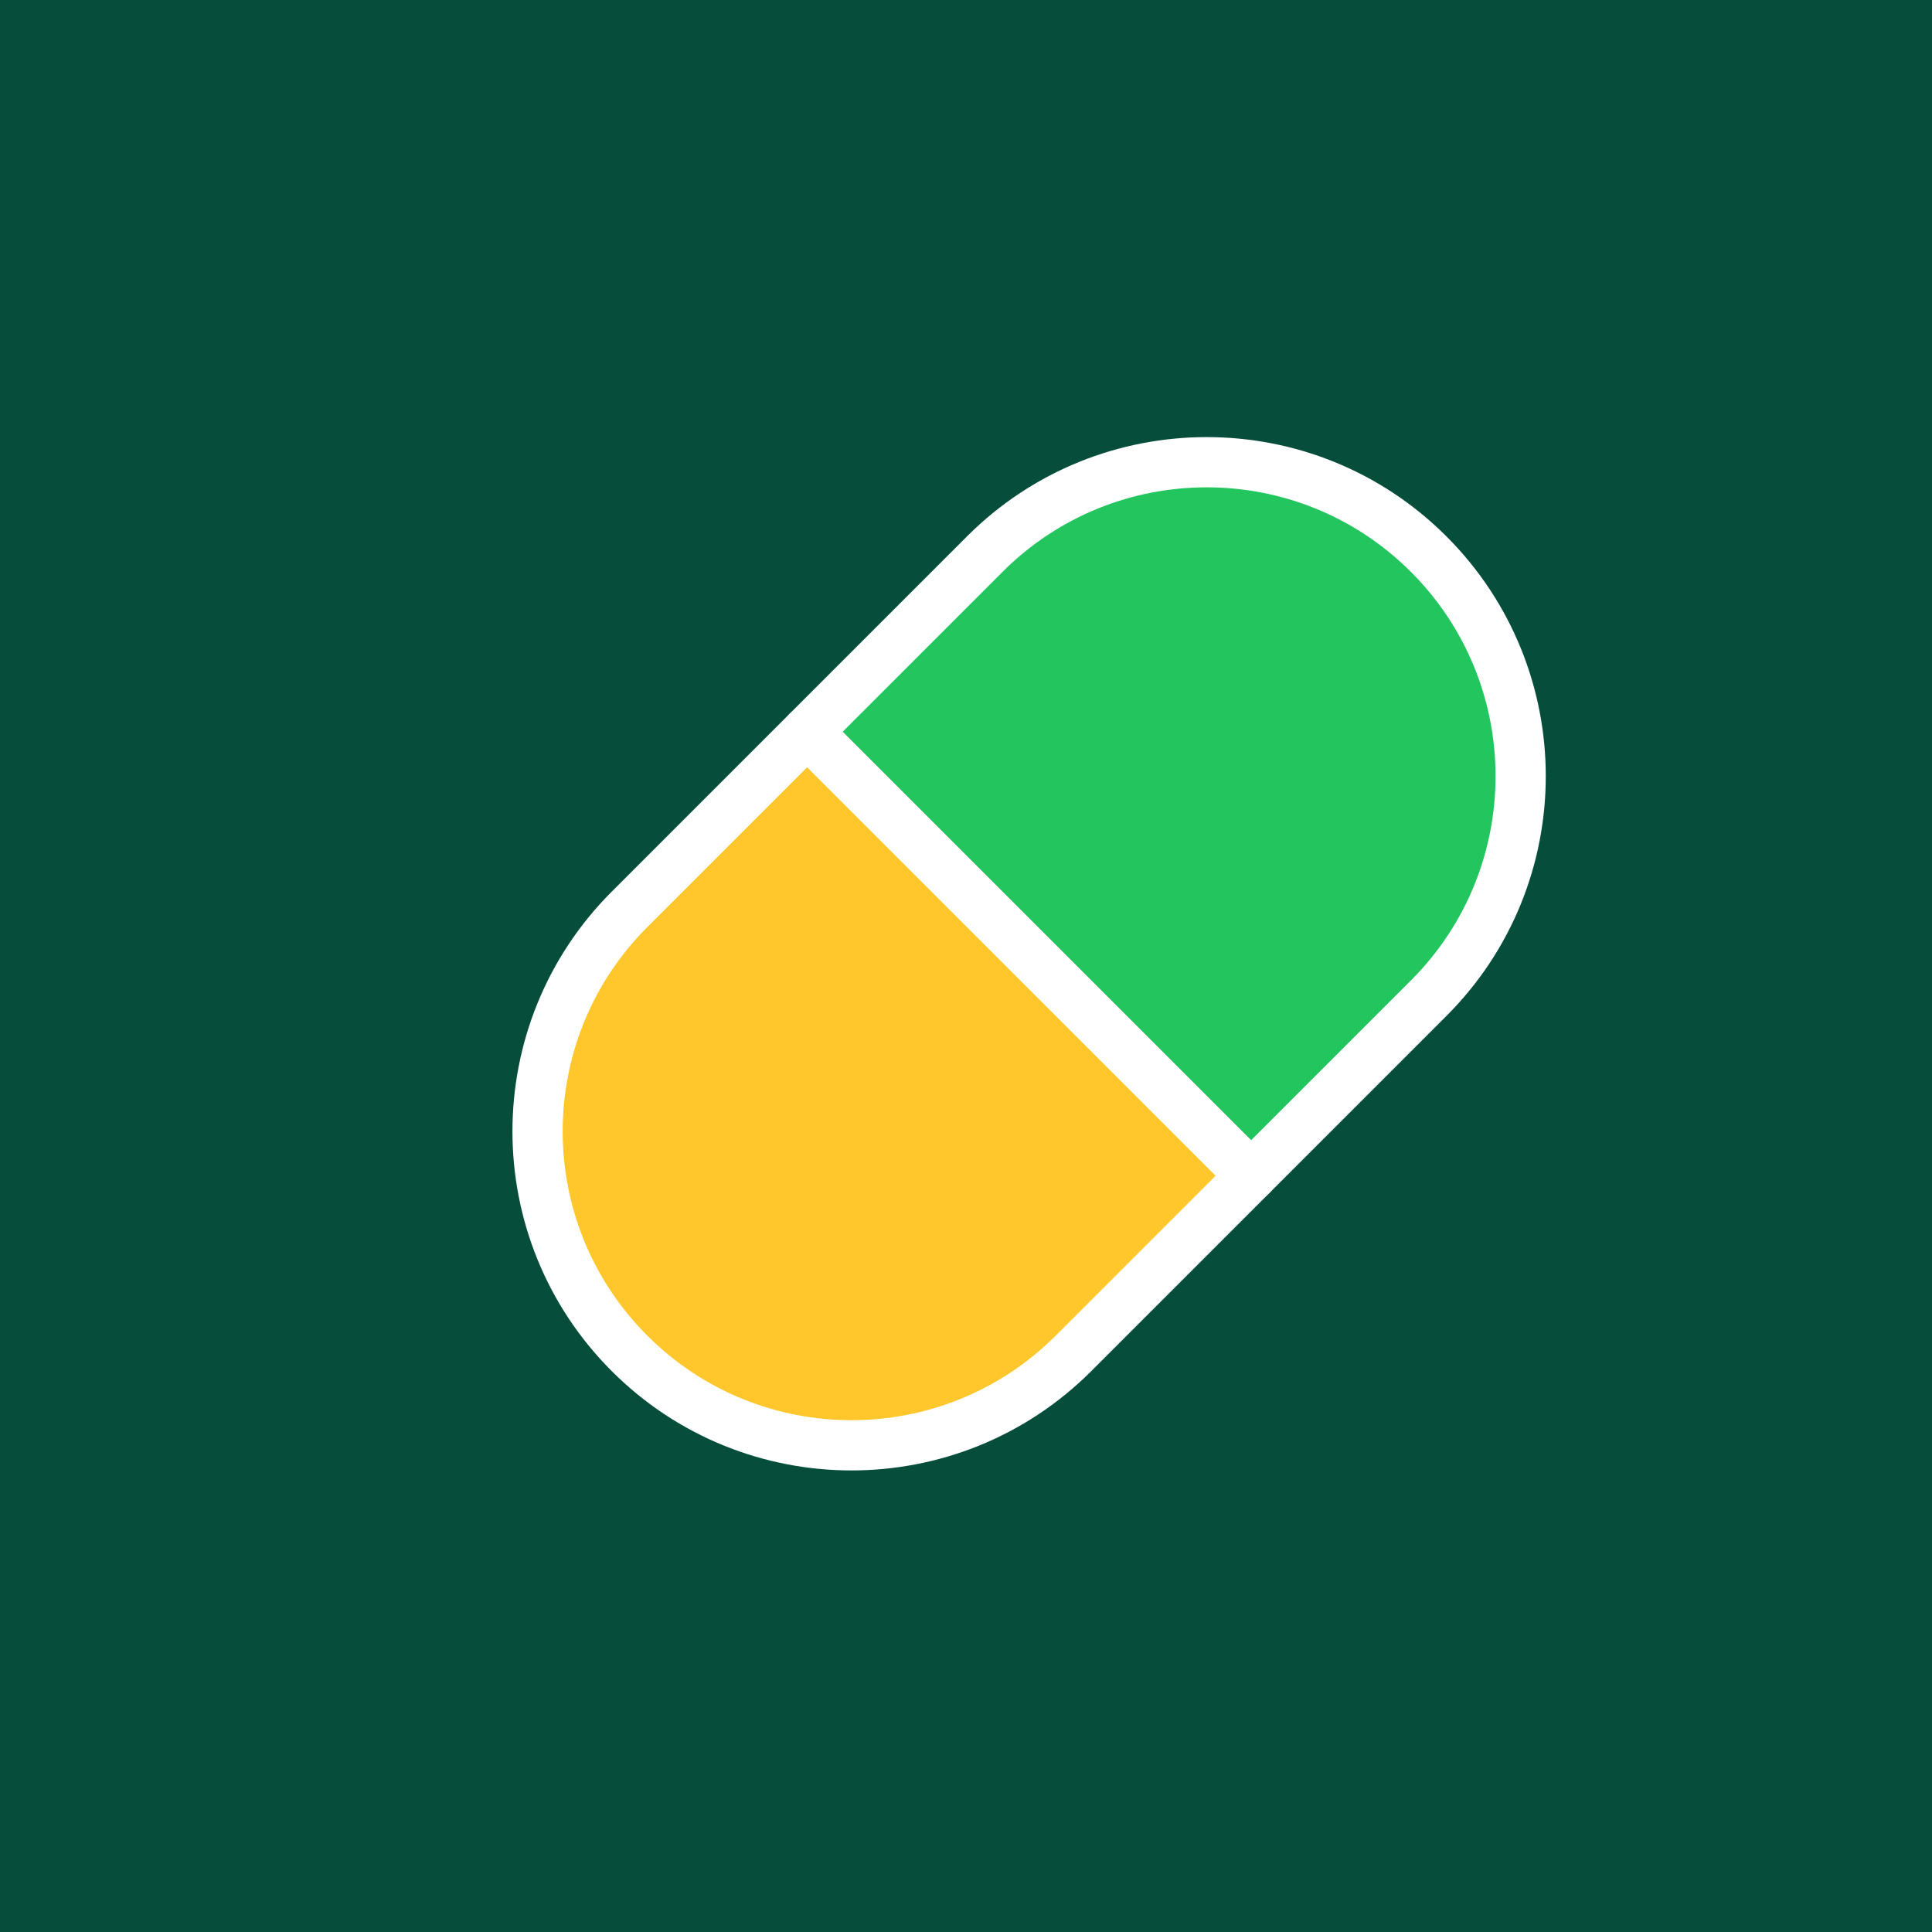
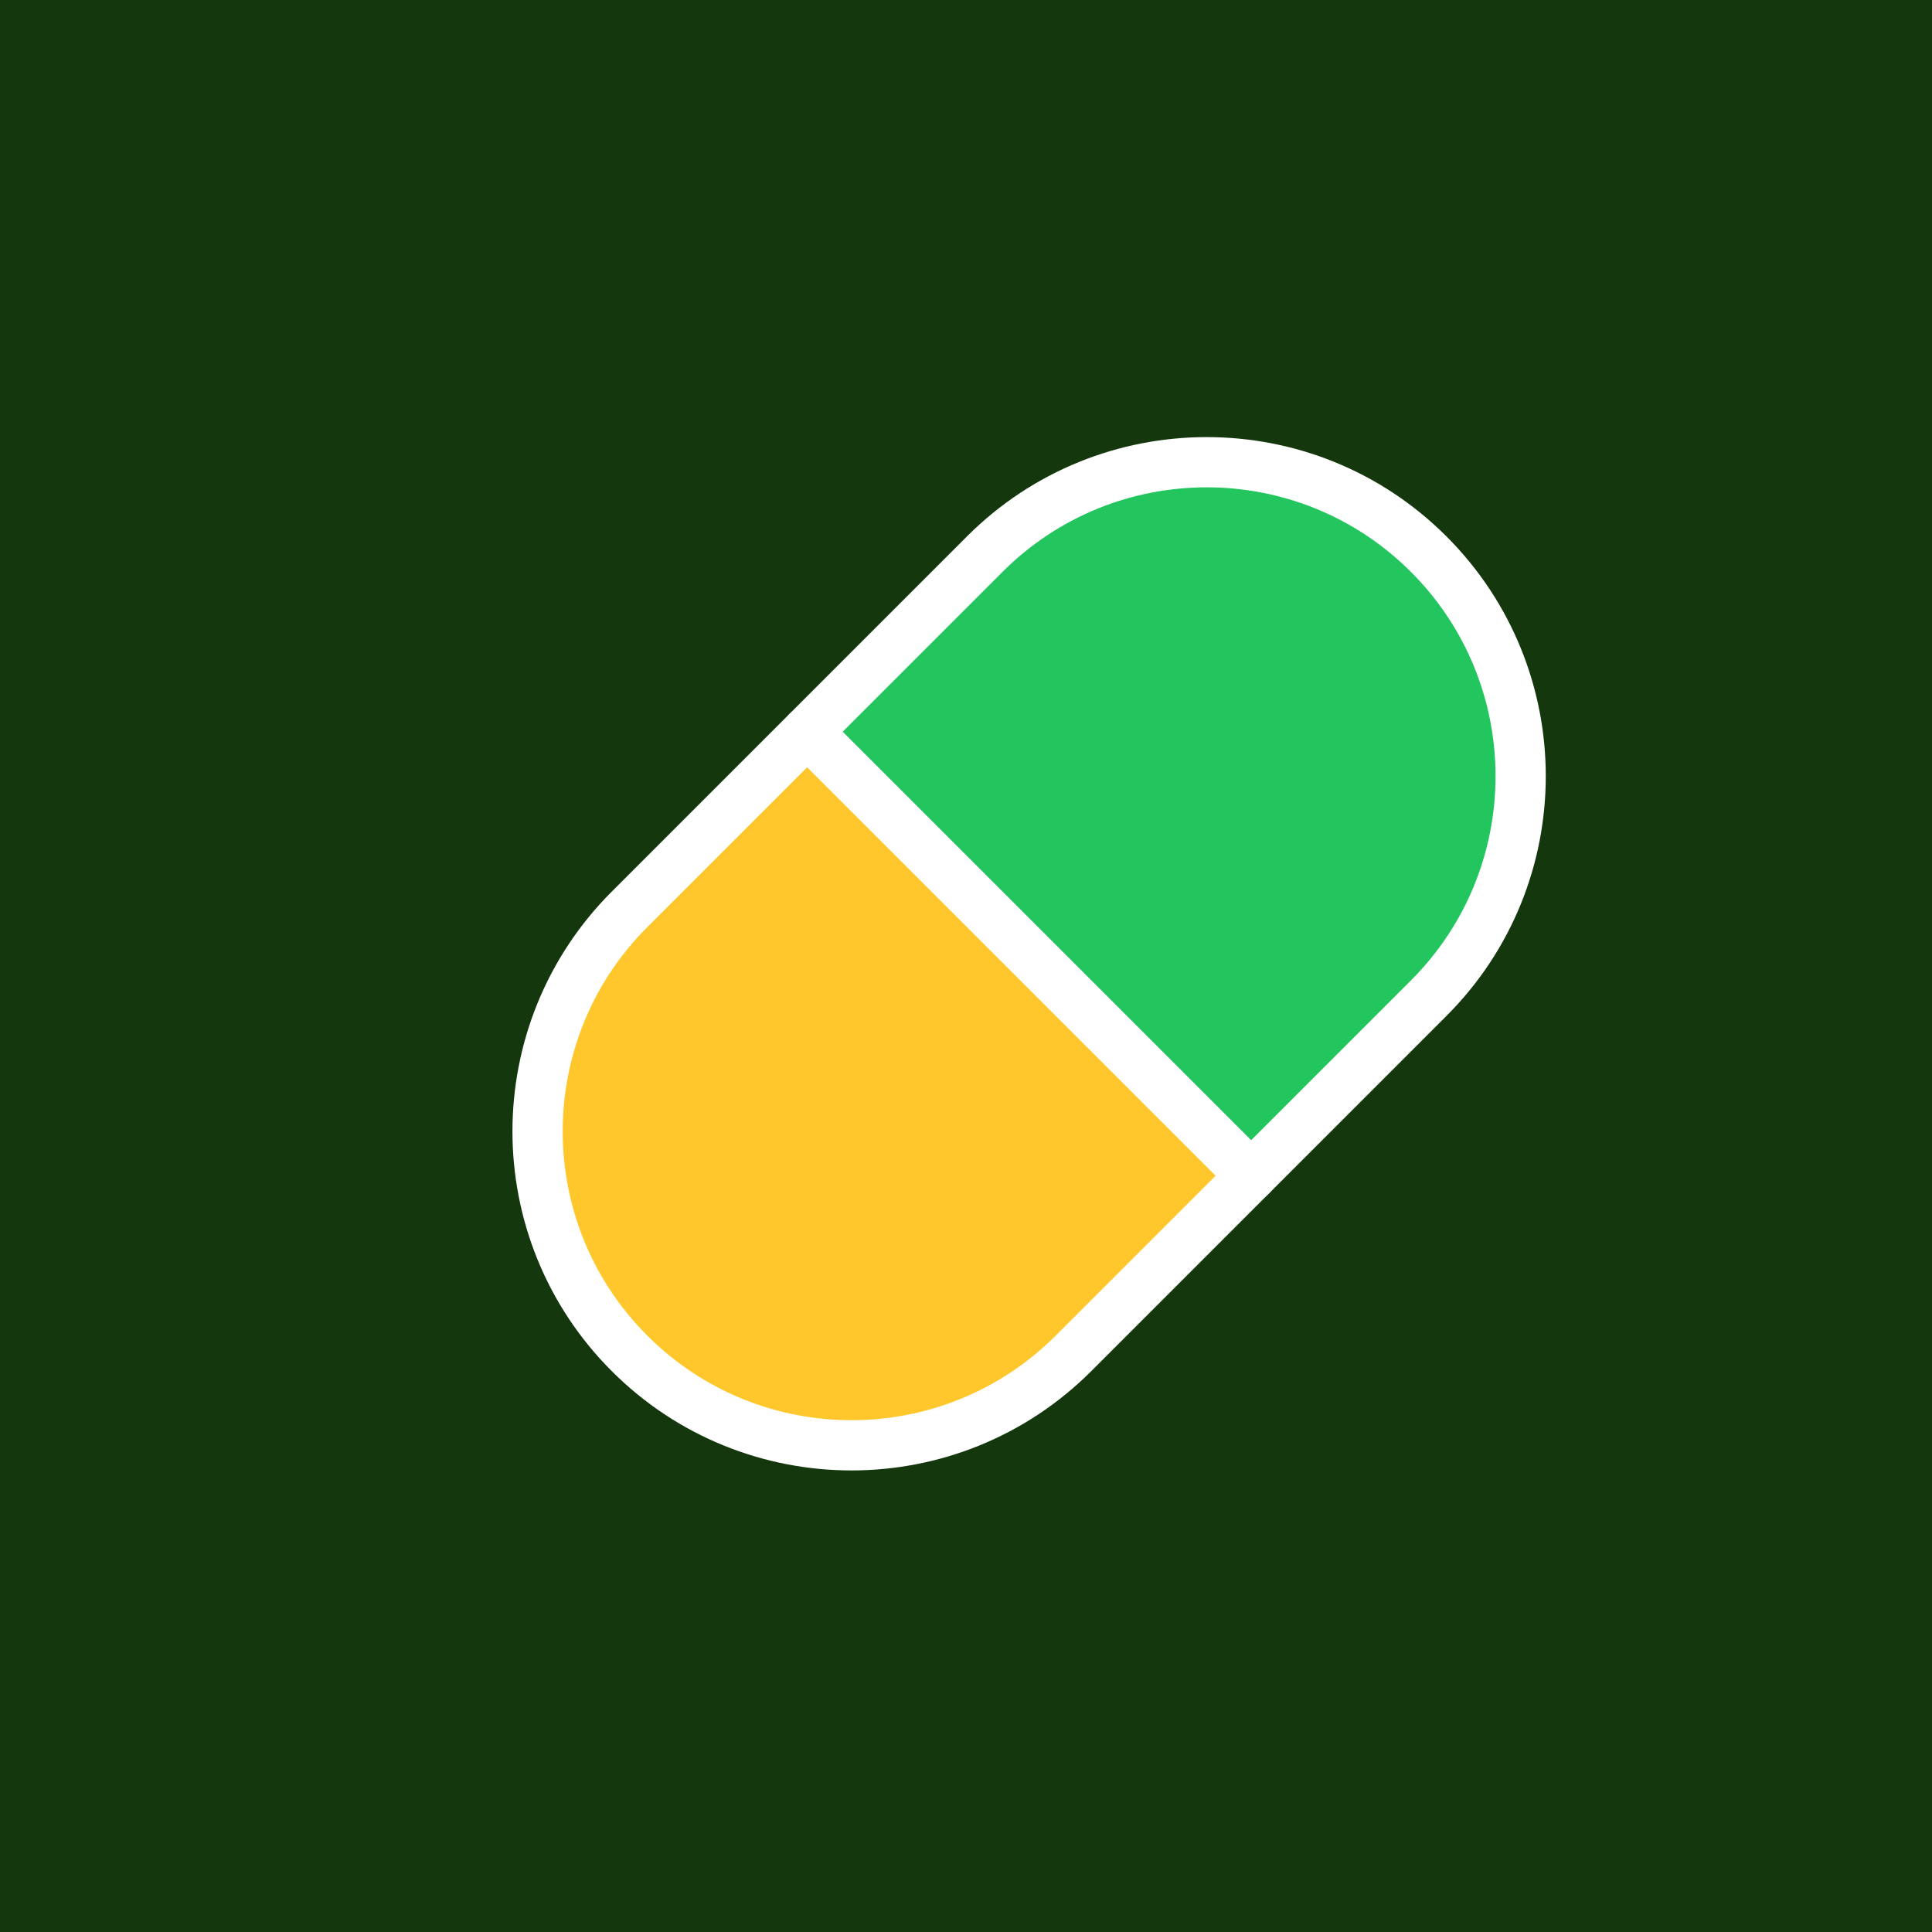
<svg xmlns="http://www.w3.org/2000/svg" viewBox="0 0 120 120">
-   <rect width="120" height="120" fill="#064E3B" />
+   <rect width="120" height="120" fill="#15370D" />
  <g transform="translate(14 14) scale(0.78)">
    <g transform="rotate(45 64 58)" stroke="#FFFFFF" stroke-width="4" stroke-linejoin="round">
      <path d="M39 58 V38 A25 25 0 0 1 89 38 V58 Z" fill="#22C55E" />
      <path d="M39 58 H89 V78 A25 25 0 0 1 39 78 Z" fill="#FFC72C" />
    </g>
  </g>
</svg>
